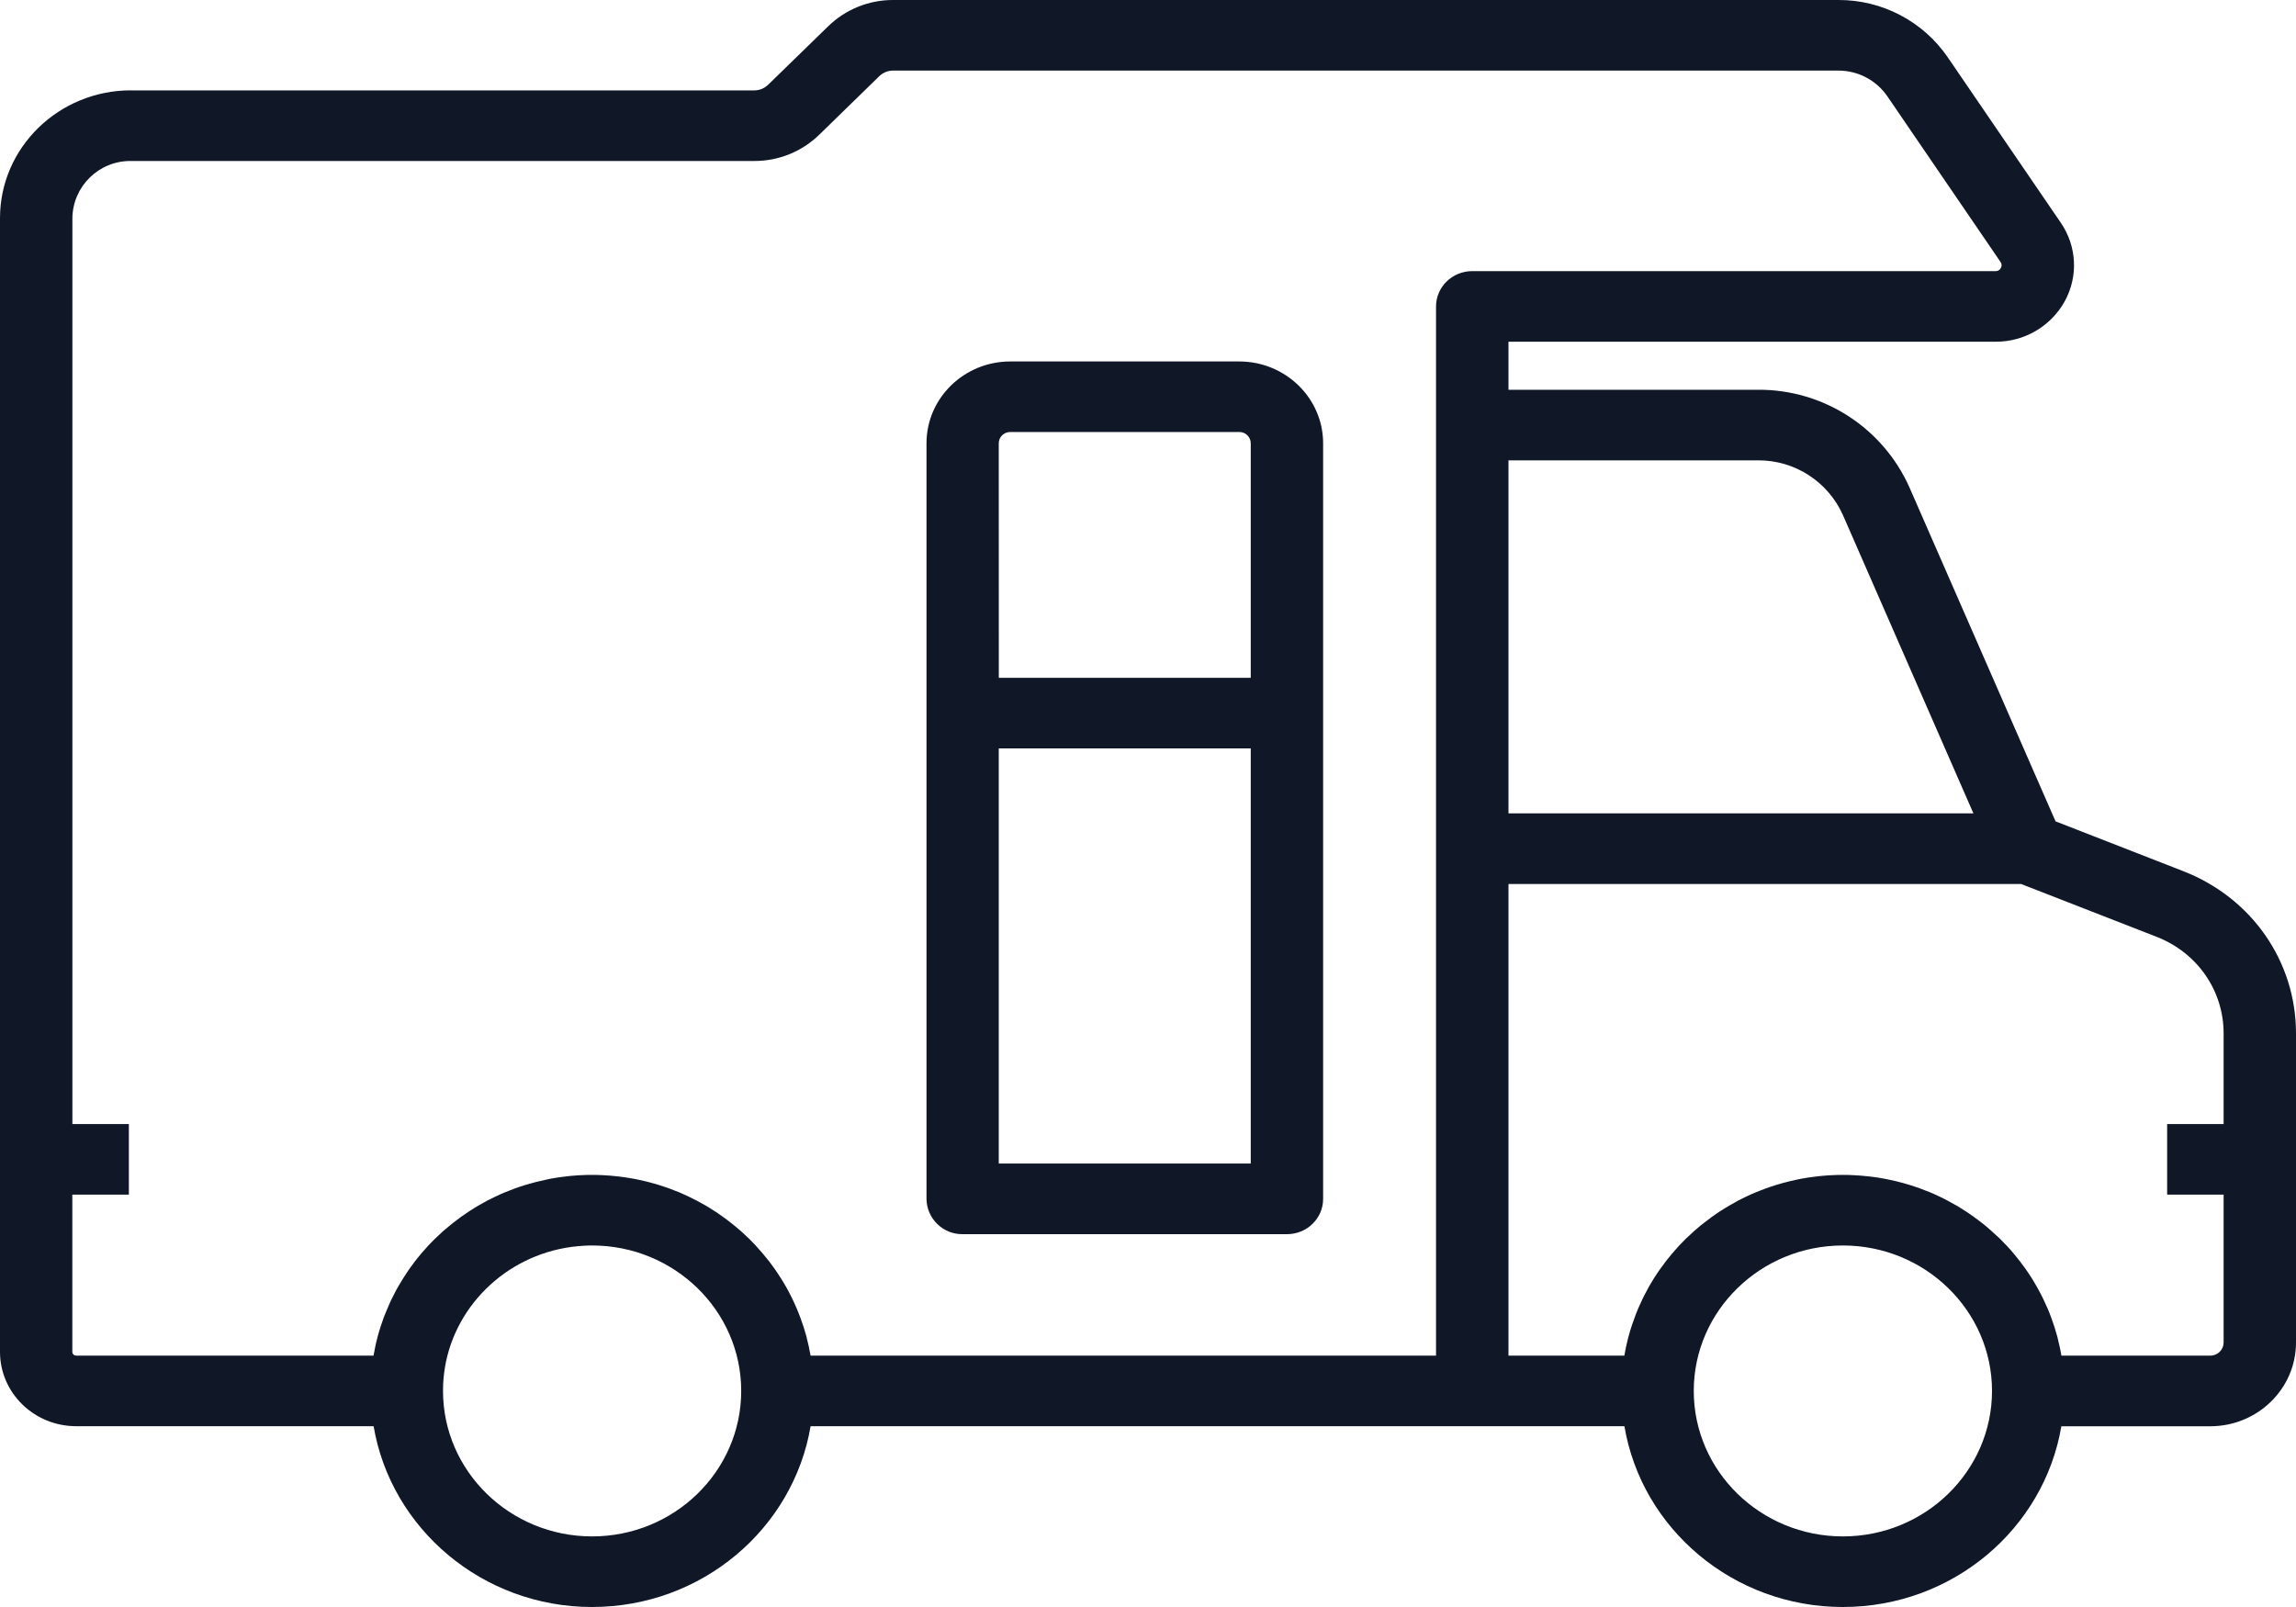
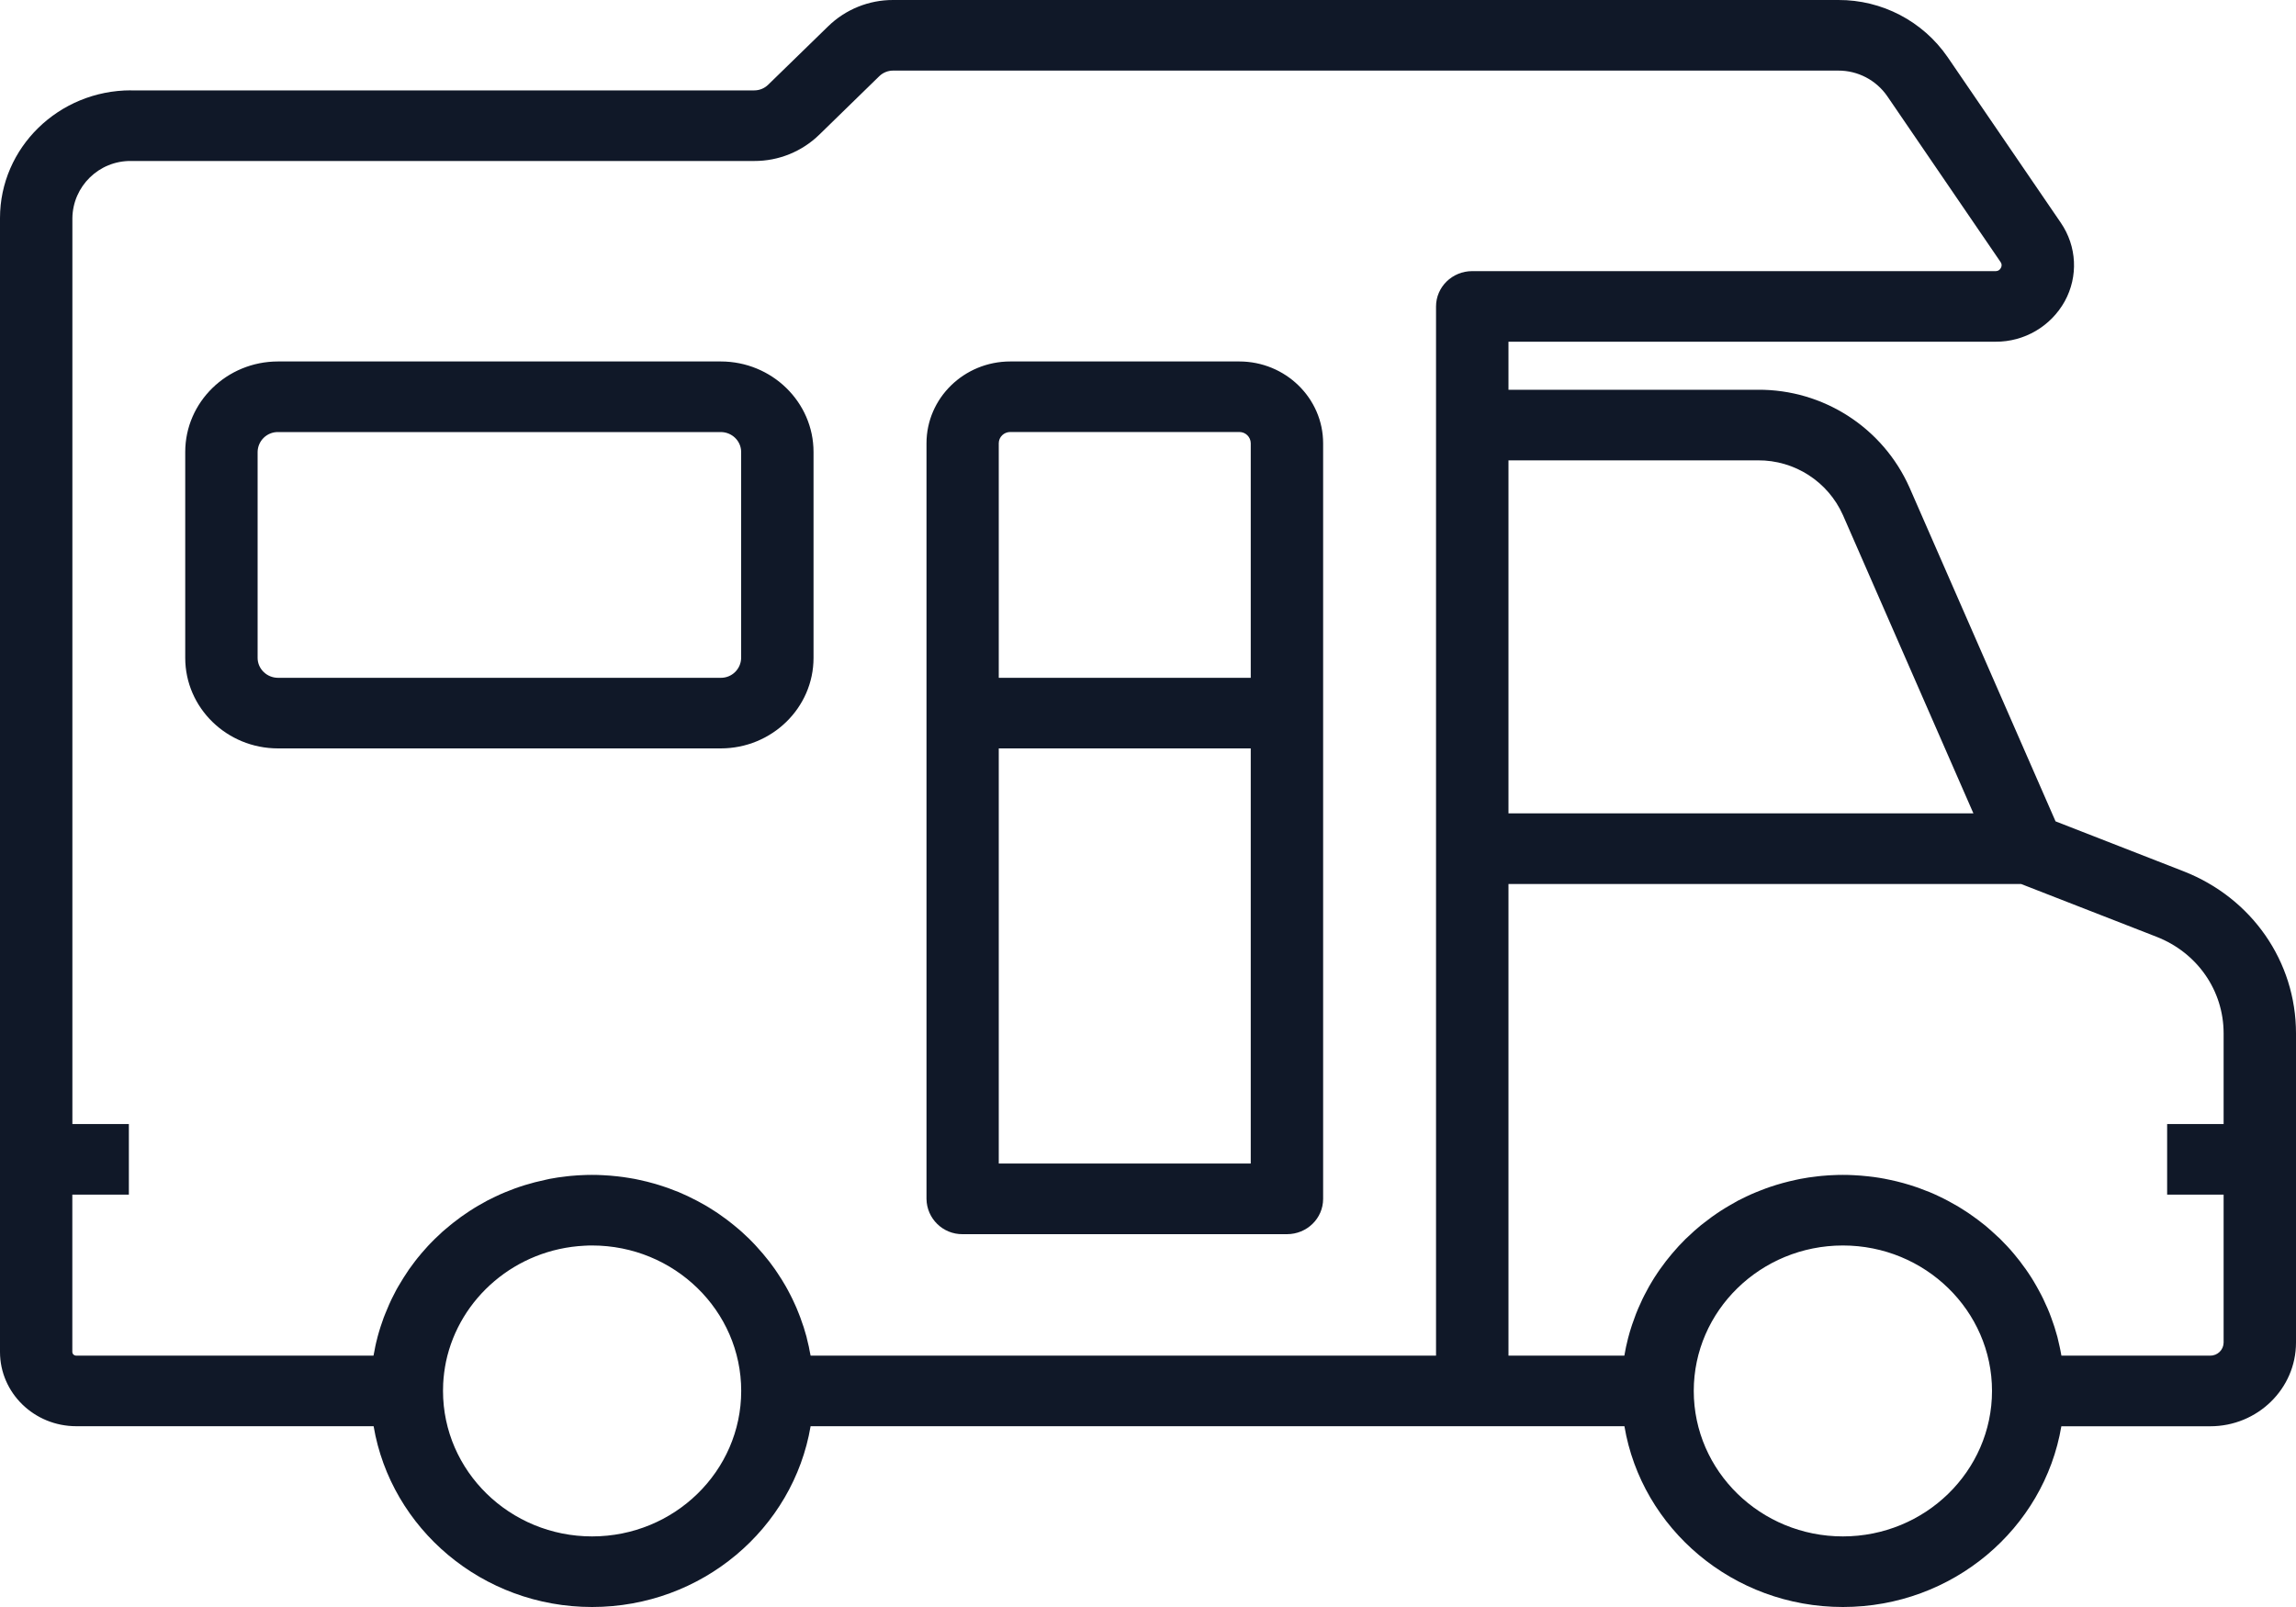
<svg xmlns="http://www.w3.org/2000/svg" width="40" height="28" fill="none">
  <path fill="#101828" d="M2.282 1.575H13.14a.346.346 0 0 0 .243-.099L14.426.46A1.615 1.615 0 0 1 15.561 0h16.465a2.3 2.3 0 0 1 1.904.994l1.973 2.888c.28.41.306.934.068 1.368a1.37 1.37 0 0 1-1.205.704H26.28v.837h4.346a2.87 2.87 0 0 1 2.64 1.702l2.545 5.818 2.23.87c1.19.465 1.959 1.573 1.959 2.824v5.388c0 .804-.67 1.458-1.494 1.458h-2.594C35.611 26.634 34.02 28 32.106 28S28.6 26.634 28.3 24.85H14.122C13.82 26.635 12.228 28 10.315 28c-1.912 0-3.504-1.366-3.806-3.15h-5.18C.595 24.85 0 24.27 0 23.556V3.8c0-1.228 1.023-2.226 2.282-2.226ZM32.106 26.77c1.432 0 2.598-1.137 2.598-2.535 0-1.397-1.166-2.534-2.598-2.534-1.433 0-2.598 1.137-2.598 2.534 0 1.398 1.165 2.535 2.598 2.535Zm-5.826-3.15h2.019l.017-.091.012-.062c.01-.048.022-.096.034-.144l.008-.03c.015-.057.031-.113.05-.17.004-.016.01-.032.016-.049a4.18 4.18 0 0 1 .065-.18l.041-.1.03-.066.043-.095.033-.066.048-.09.035-.065.052-.088.038-.062.058-.088.039-.057c.022-.031.044-.062.068-.092l.035-.048a4.466 4.466 0 0 1 .225-.266l.037-.038.084-.087.05-.046a3.456 3.456 0 0 1 .211-.188l.058-.045a4.16 4.16 0 0 1 .141-.107l.085-.059.06-.04c.03-.02.06-.038.091-.057l.06-.036c.033-.02.067-.038.101-.057l.052-.03a4.71 4.71 0 0 1 .148-.073l.011-.005c.054-.026.108-.05.163-.072.017-.008.036-.014.053-.021l.114-.044.065-.023a4.02 4.02 0 0 1 .458-.126l.076-.016a3.637 3.637 0 0 1 .294-.044l.072-.008.125-.01c.02 0 .041-.003.062-.003a3.497 3.497 0 0 1 .378 0c.02 0 .04.002.062.004.041.002.083.005.125.01.024.001.048.005.072.007a3.454 3.454 0 0 1 .37.06 3.79 3.79 0 0 1 .458.126l.065.023.114.044.053.02c.055.023.11.047.163.073l.011.005c.05.024.099.048.147.074l.052.029c.035.018.069.037.102.057l.06.036.09.057.061.04.085.06a2.876 2.876 0 0 1 .141.106l.058.045a5.09 5.09 0 0 1 .211.188l.05.046.084.087.037.038c.04.042.078.086.115.13l.015.018c.032.039.064.077.095.118l.035.048.068.092.039.057.058.088.038.062.051.088.036.065.048.09.033.066c.015.032.03.063.043.095l.03.065a2.467 2.467 0 0 1 .065.164l.041.117.017.05c.017.056.034.112.05.17l.007.03c.012.047.023.095.033.143l.013.062.017.091h2.593a.23.23 0 0 0 .233-.227v-2.578h-.984v-1.23h.984v-1.58c0-.745-.458-1.405-1.167-1.682l-2.36-.92H26.28v8.217Zm0-9.448h8.1l-2.273-5.197a1.61 1.61 0 0 0-1.481-.954H26.28v6.151ZM10.315 26.77c1.433 0 2.598-1.137 2.598-2.535 0-1.397-1.165-2.534-2.598-2.534-.045 0-.089.001-.133.004-1.194.059-2.177.908-2.412 2.02a2.606 2.606 0 0 0-.049.38 2.24 2.24 0 0 0-.003.13c0 1.398 1.165 2.535 2.597 2.535Zm-9.054-7.185h.984v1.23H1.26v2.74c0 .036.03.065.067.065h5.18l.018-.09c.004-.021.007-.043.012-.064.01-.047.02-.094.033-.14l.008-.033c.015-.057.032-.113.05-.17l.017-.05.04-.116.025-.063a5.547 5.547 0 0 1 .07-.167l.043-.093c.01-.023.022-.045.034-.067l.046-.09.037-.065a4.985 4.985 0 0 1 .186-.295l.067-.091.037-.05c.03-.039.06-.077.093-.115l.016-.02c.038-.044.076-.088.115-.13l.038-.04.084-.085.05-.047.077-.073.055-.047.079-.066.058-.047a4.97 4.97 0 0 1 .14-.106c.028-.02.056-.04.085-.058l.06-.041.09-.057.06-.036.102-.057.053-.03c.048-.025.097-.049.146-.072.004-.002.008-.005.013-.006.053-.026.108-.05.162-.072l.054-.021.113-.044.066-.023a3.45 3.45 0 0 1 .105-.034 3.946 3.946 0 0 1 .353-.091l.075-.017a3.62 3.62 0 0 1 .294-.044l.072-.008.126-.01c.02 0 .04-.003.061-.003a3.5 3.5 0 0 1 .378 0c.021 0 .041.002.062.004.042.002.084.005.125.01.024.001.048.005.072.007a3.526 3.526 0 0 1 .188.026l.106.018.076.016a3.79 3.79 0 0 1 .281.07l.072.022c.035.01.07.022.104.034l.066.023.114.044.053.02a3.966 3.966 0 0 1 .321.152l.053.029.102.057.06.036.09.057.061.04.084.06a2.428 2.428 0 0 1 .14.105l.059.047c.027.021.053.044.079.066l.054.047.079.074.049.046.084.086.037.04a4.111 4.111 0 0 1 .225.265l.036.048c.023.03.046.061.067.092l.039.058a3.468 3.468 0 0 1 .148.237l.036.065.047.09.033.066.044.095.029.065c.015.034.028.068.041.102l.024.062c.015.039.028.078.041.118l.017.048c.018.056.034.114.05.17l.006.028c.013.048.024.097.035.146l.011.06.019.093h10.896V5.34c0-.34.282-.616.63-.616h9.117c.015 0 .063 0 .093-.055a.092.092 0 0 0-.006-.105l-1.972-2.887a1.033 1.033 0 0 0-.855-.447H15.56a.346.346 0 0 0-.243.099l-1.043 1.017a1.615 1.615 0 0 1-1.135.459H2.282a1.01 1.01 0 0 0-1.021.996v15.784Z" />
-   <path fill="#101828" d="M17.601 6.298h3.989c.805 0 1.461.64 1.461 1.426v13.165c0 .34-.282.615-.63.615h-5.65a.623.623 0 0 1-.63-.615V7.724c0-.787.654-1.426 1.46-1.426Zm-.2 13.975h4.389V13.04H17.4v7.233Zm0-8.463h4.389V7.723a.198.198 0 0 0-.2-.196H17.6c-.11 0-.2.088-.2.196l.001 4.085Z" />
+   <path fill="#101828" d="M17.601 6.298h3.989c.805 0 1.461.64 1.461 1.426v13.165c0 .34-.282.615-.63.615h-5.65a.623.623 0 0 1-.63-.615V7.724c0-.787.654-1.426 1.46-1.426Zm-.2 13.975h4.389V13.04H17.4v7.233Zm0-8.463h4.389V7.723a.198.198 0 0 0-.2-.196H17.6c-.11 0-.2.088-.2.196v4.085h.001ZM4.844 6.298h7.712c.892 0 1.617.708 1.617 1.577v3.588c0 .87-.726 1.577-1.617 1.577H4.843c-.891 0-1.616-.707-1.616-1.577V7.875c0-.87.725-1.577 1.617-1.577Zm-.356 5.165c0 .19.16.347.356.347h7.712a.352.352 0 0 0 .356-.347V7.875c0-.191-.16-.347-.356-.347H4.843a.352.352 0 0 0-.355.347v3.588Z" />
</svg>
